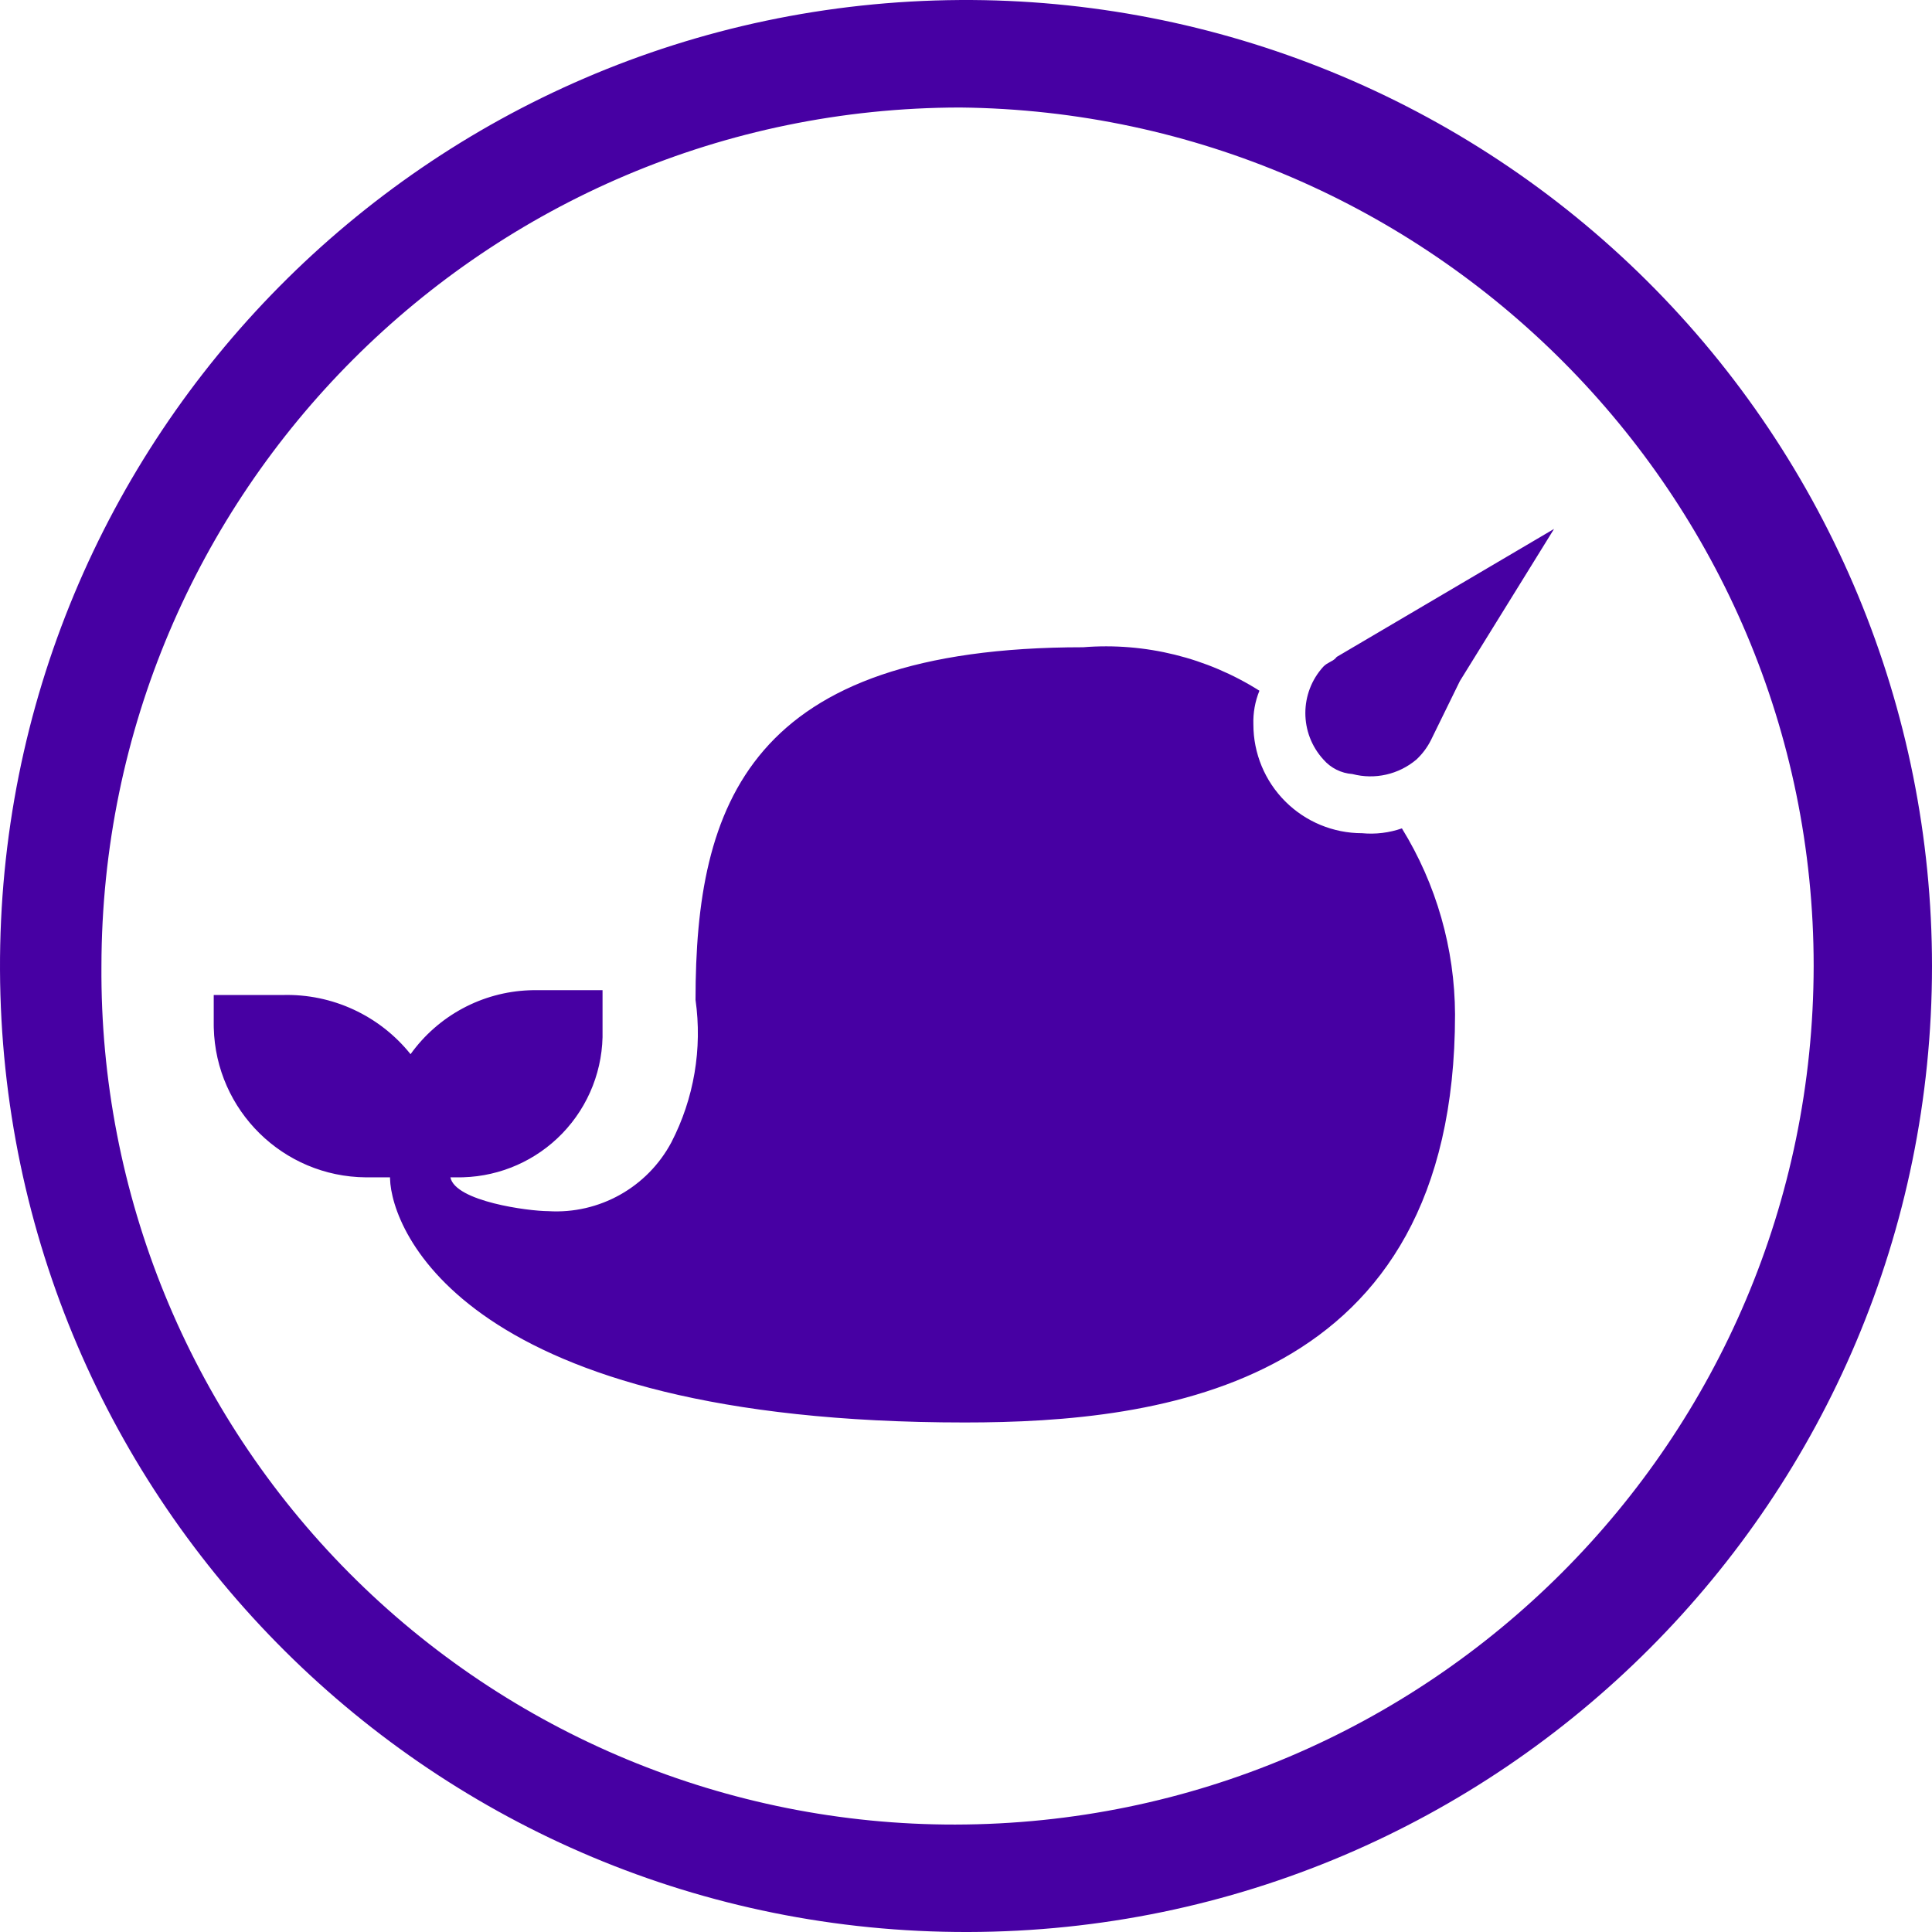
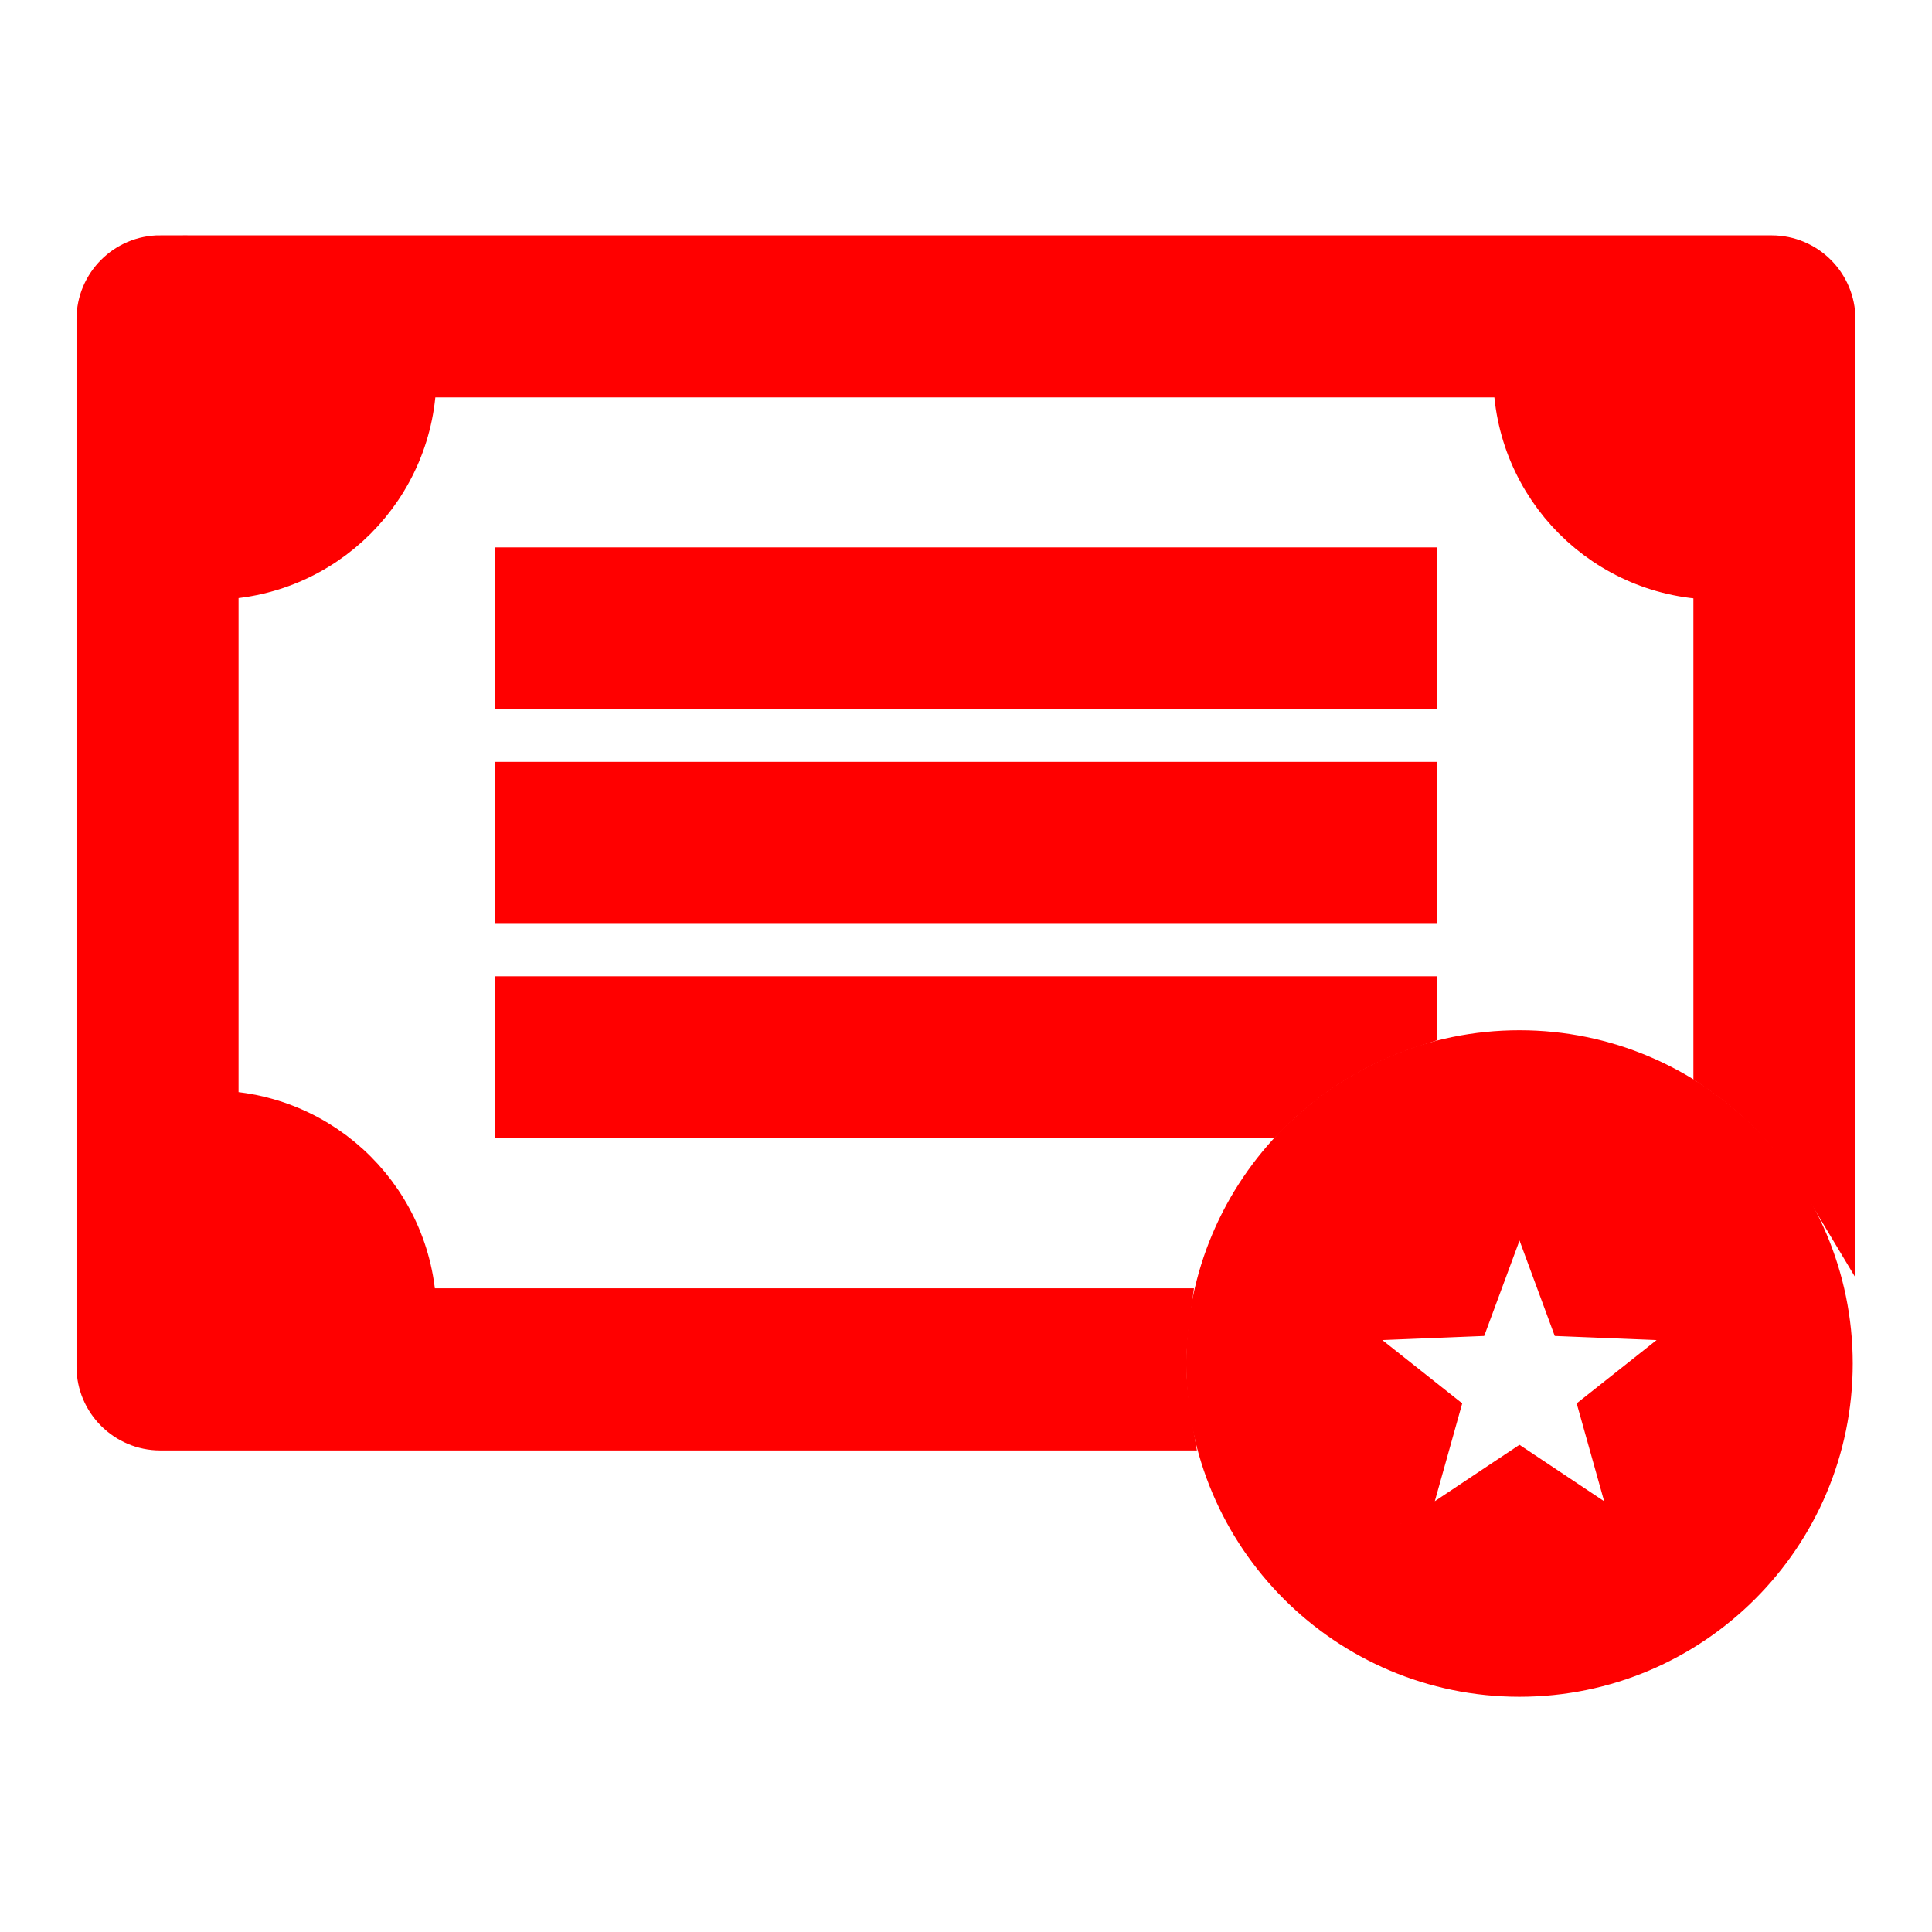
- <svg xmlns="http://www.w3.org/2000/svg" viewBox="0 0 256 256" version="1.1" preserveAspectRatio="xMidYMid" fill="#000000">
+ <svg xmlns="http://www.w3.org/2000/svg" fill="#ff0000" version="1.1" id="Capa_1" viewBox="-1.91 -1.91 35.61 35.61" xml:space="preserve" stroke="#ff0000">
  <g id="SVGRepo_bgCarrier" stroke-width="0" />
  <g id="SVGRepo_tracerCarrier" stroke-linecap="round" stroke-linejoin="round" />
  <g id="SVGRepo_iconCarrier">
    <g>
-       <path d="M127.2,0.002 C161.286,-0.208 194.05,13.183 218.227,37.211 C242.405,61.239 256,93.918 256,128.004 C256,198.592 198.853,255.855 128.266,256.001 C57.678,256.147 0.296,199.122 0.001,128.534 C-0.291,57.947 56.614,0.446 127.2,0.002 Z M127.2,14.245 C64.409,14.332 13.529,65.213 13.441,128.004 C13.227,158.129 25.056,187.092 46.298,208.454 C67.54,229.816 96.435,241.808 126.561,241.764 C189.352,241.676 240.233,190.796 240.32,128.004 C240.32,65.604 189.6,14.884 127.2,14.245 Z M166.88,91.524 C166.301,92.945 166.028,94.471 166.08,96.004 C166.08,99.823 167.597,103.486 170.298,106.186 C172.998,108.887 176.661,110.404 180.48,110.404 C182.265,110.572 184.066,110.354 185.76,109.764 C190.327,117.174 192.762,125.7 192.8,134.404 C192.8,183.844 153.76,188.485 127.84,188.485 C61.471,188.485 51.869,162.923 51.683,156.202 L51.68,156.004 L48.481,156.004 C37.499,155.918 28.595,147.128 28.326,136.19 L28.321,135.844 L28.321,131.844 L37.441,131.844 C44.011,131.654 50.29,134.556 54.401,139.685 C58.064,134.573 63.882,131.452 70.151,131.216 L70.561,131.204 L79.84,131.204 L79.84,136.484 C79.969,141.589 78.042,146.531 74.492,150.202 C71.044,153.767 66.344,155.842 61.397,155.995 L60.96,156.004 L59.681,156.004 C60.32,159.205 70.08,160.484 72.641,160.484 C79.398,160.903 85.777,157.338 88.961,151.364 C91.959,145.555 93.078,138.957 92.161,132.485 C92.161,106.564 99.201,85.764 143.521,85.764 C151.725,85.109 159.921,87.13 166.88,91.524 Z M205.92,70.084 L193.441,90.245 L189.6,98.085 C189.116,99.044 188.466,99.911 187.68,100.645 C185.334,102.626 182.171,103.342 179.2,102.564 C177.716,102.46 176.335,101.769 175.361,100.645 C172.167,97.158 172.167,91.81 175.361,88.324 C175.929,87.755 176.498,87.692 176.955,87.235 L177.121,87.044 L205.92,70.084 Z" fill="#4700A3"> </path>
+       <g>
+         <path d="M26.096,17.579c-3.111,0-5.642,2.53-5.642,5.642c0,3.113,2.53,5.643,5.642,5.643s5.643-2.528,5.643-5.643 C31.738,20.109,29.207,17.579,26.096,17.579z M28.339,26.34c0.024,0.091-0.008,0.188-0.084,0.243s-0.179,0.057-0.257,0.005 l-1.902-1.267l-1.902,1.267c-0.078,0.052-0.181,0.05-0.256-0.005c-0.076-0.057-0.111-0.152-0.084-0.243l0.616-2.198l-1.793-1.421 c-0.073-0.059-0.104-0.155-0.073-0.245c0.028-0.091,0.11-0.151,0.205-0.156l2.284-0.092l0.793-2.143 c0.033-0.088,0.117-0.146,0.211-0.146c0.095,0,0.179,0.06,0.212,0.146l0.791,2.143l2.284,0.092 c0.095,0.005,0.177,0.065,0.205,0.156c0.028,0.09,0,0.188-0.073,0.245l-1.794,1.421L28.339,26.34z" />
+         <path d="M1.045,2.927C0.468,2.927,0,3.396,0,3.973v19.306c0,0.576,0.468,1.045,1.045,1.045h18.514 c-0.061-0.36-0.1-0.728-0.1-1.104c0-0.301,0.027-0.594,0.066-0.884H5.635c0-2.014-1.633-3.646-3.648-3.646V8.643 c2.015,0,3.648-1.634,3.648-3.648c0-0.027-0.005-0.052-0.006-0.08h20.49c-0.002,0.028-0.006,0.053-0.006,0.08 c0,2.015,1.633,3.648,3.647,3.648c0.015,0,0.027-0.003,0.042-0.004v9.08c0.809,0.547,1.485,1.271,1.987,2.11V3.973 c0-0.577-0.468-1.045-1.045-1.045H1.045z" />
+         <rect x="7.718" y="8.679" width="16.353" height="1.986" />
+         <rect x="7.718" y="12.632" width="16.353" height="1.986" />
+         <path d="M7.718,18.57h13.649c0.744-0.756,1.669-1.334,2.703-1.668v-0.317H7.718V18.57z" />
+       </g>
    </g>
  </g>
</svg>
